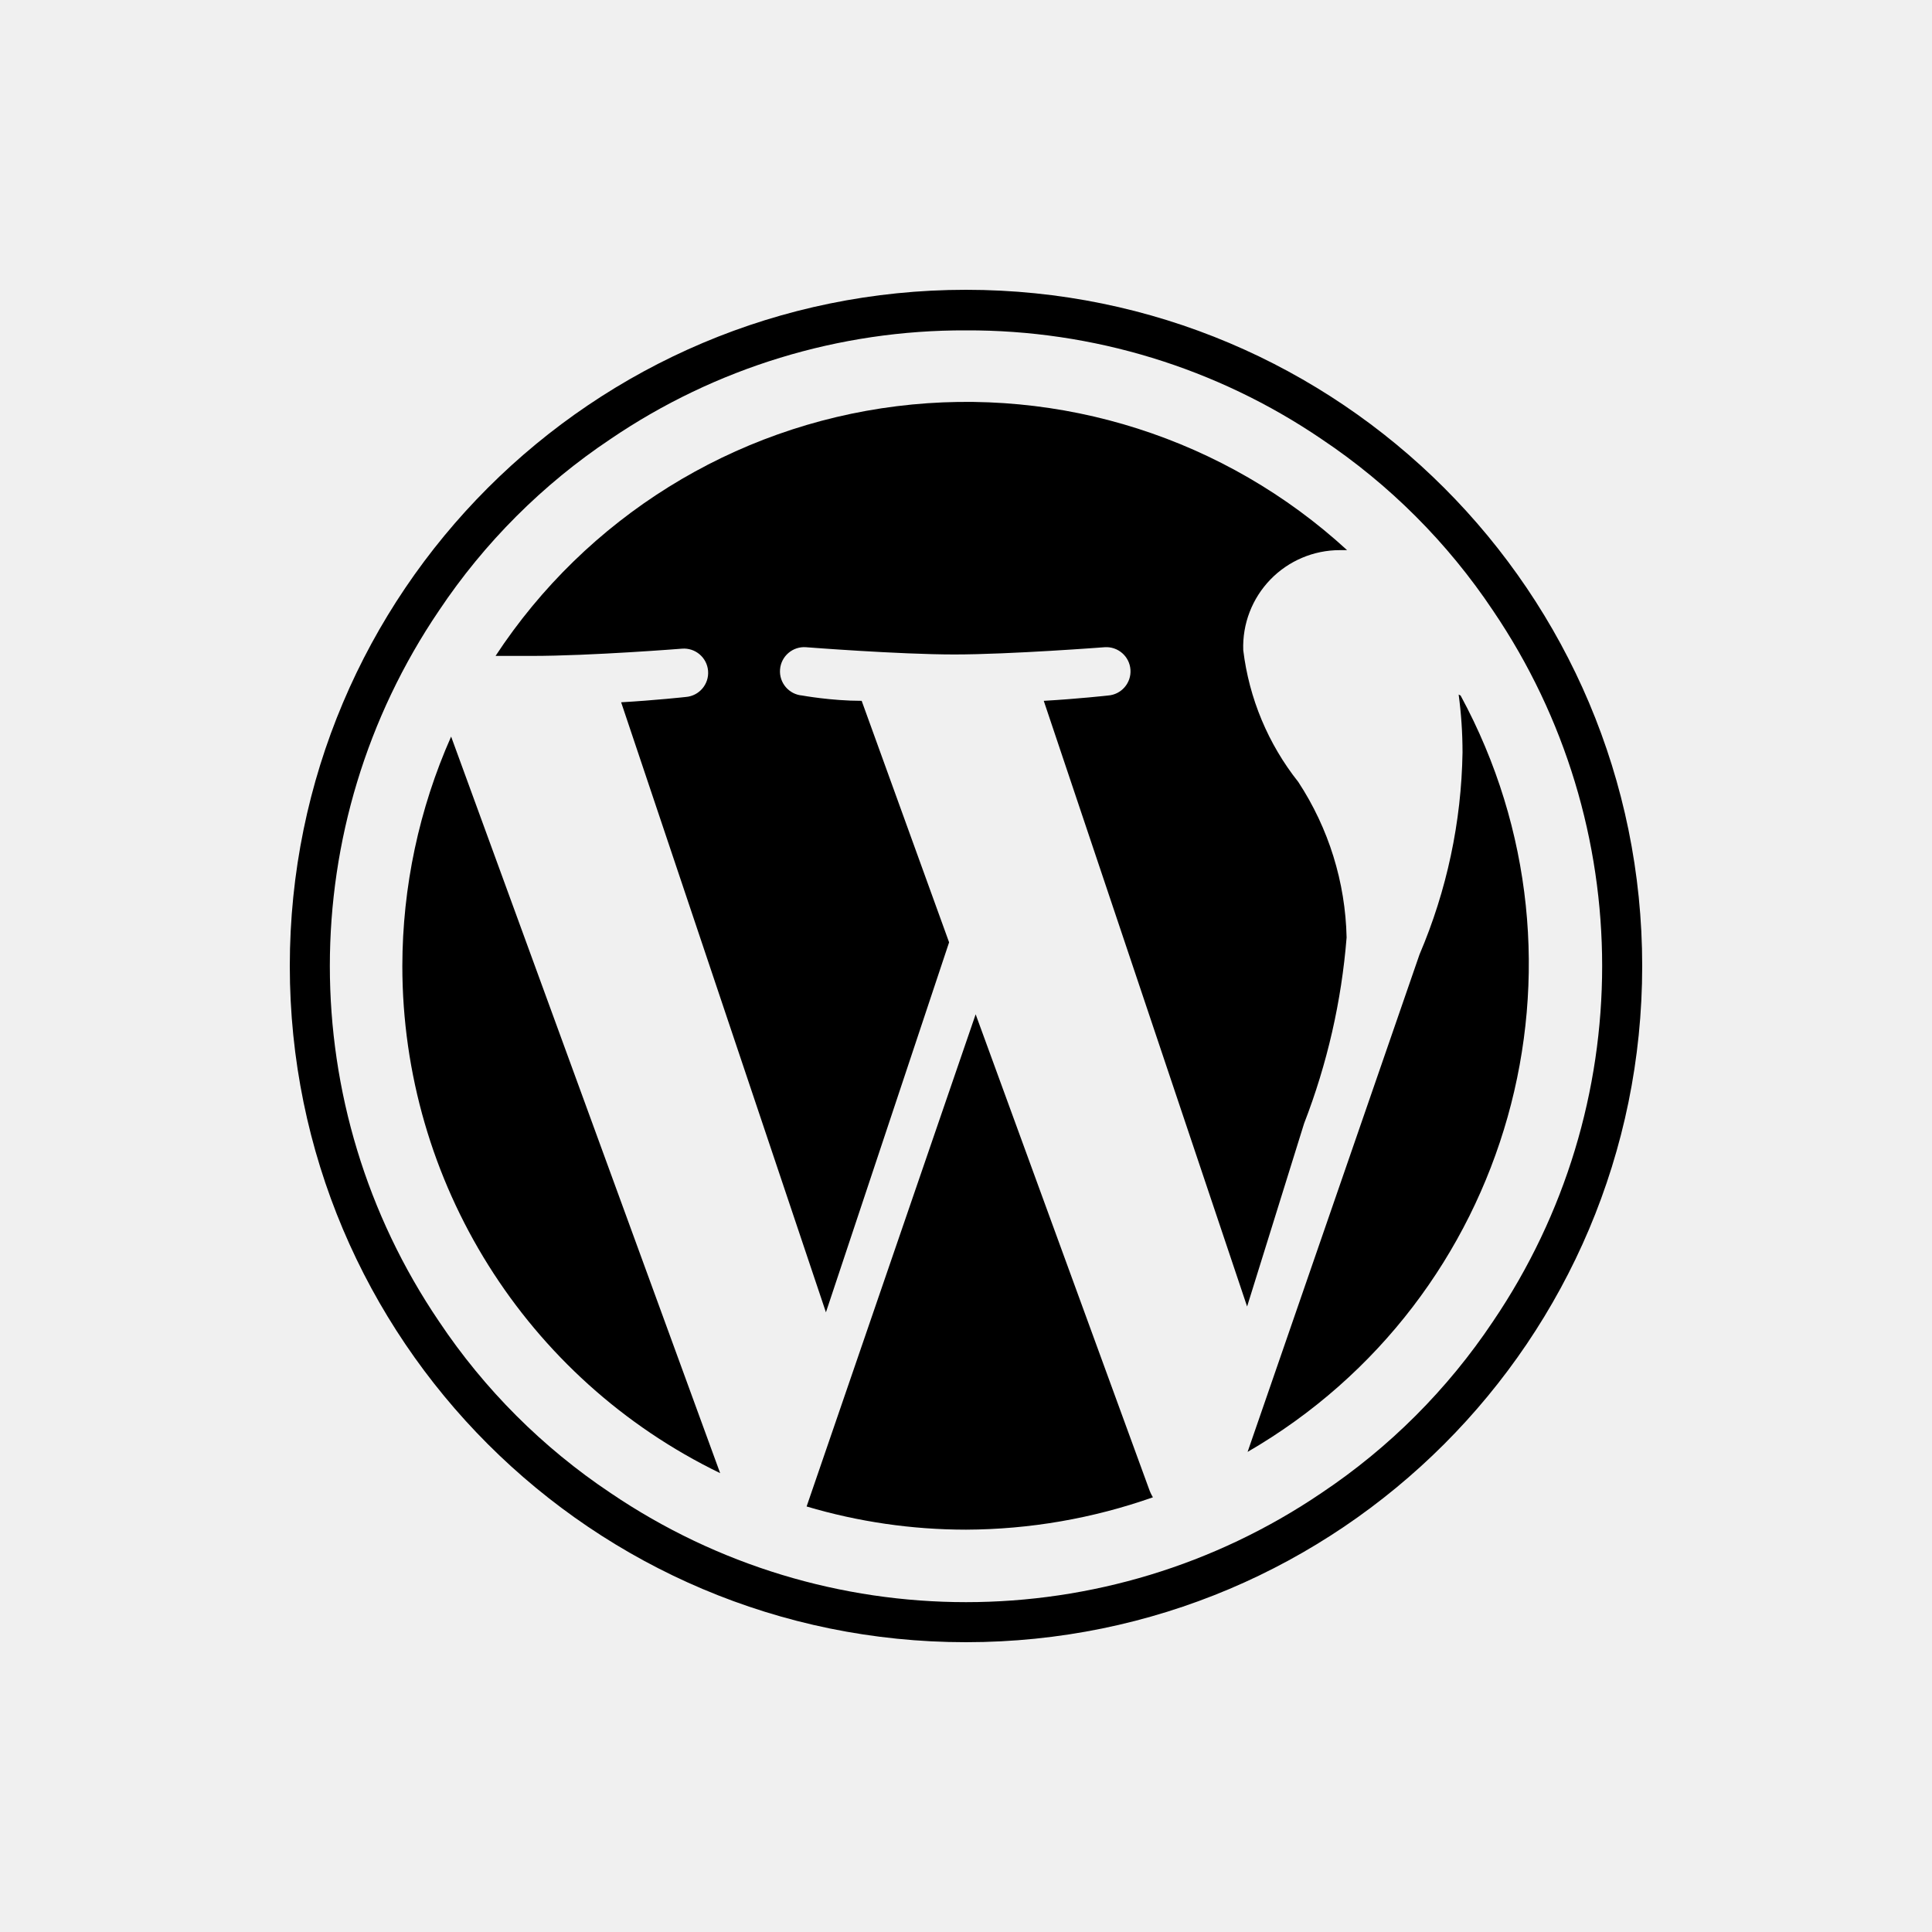
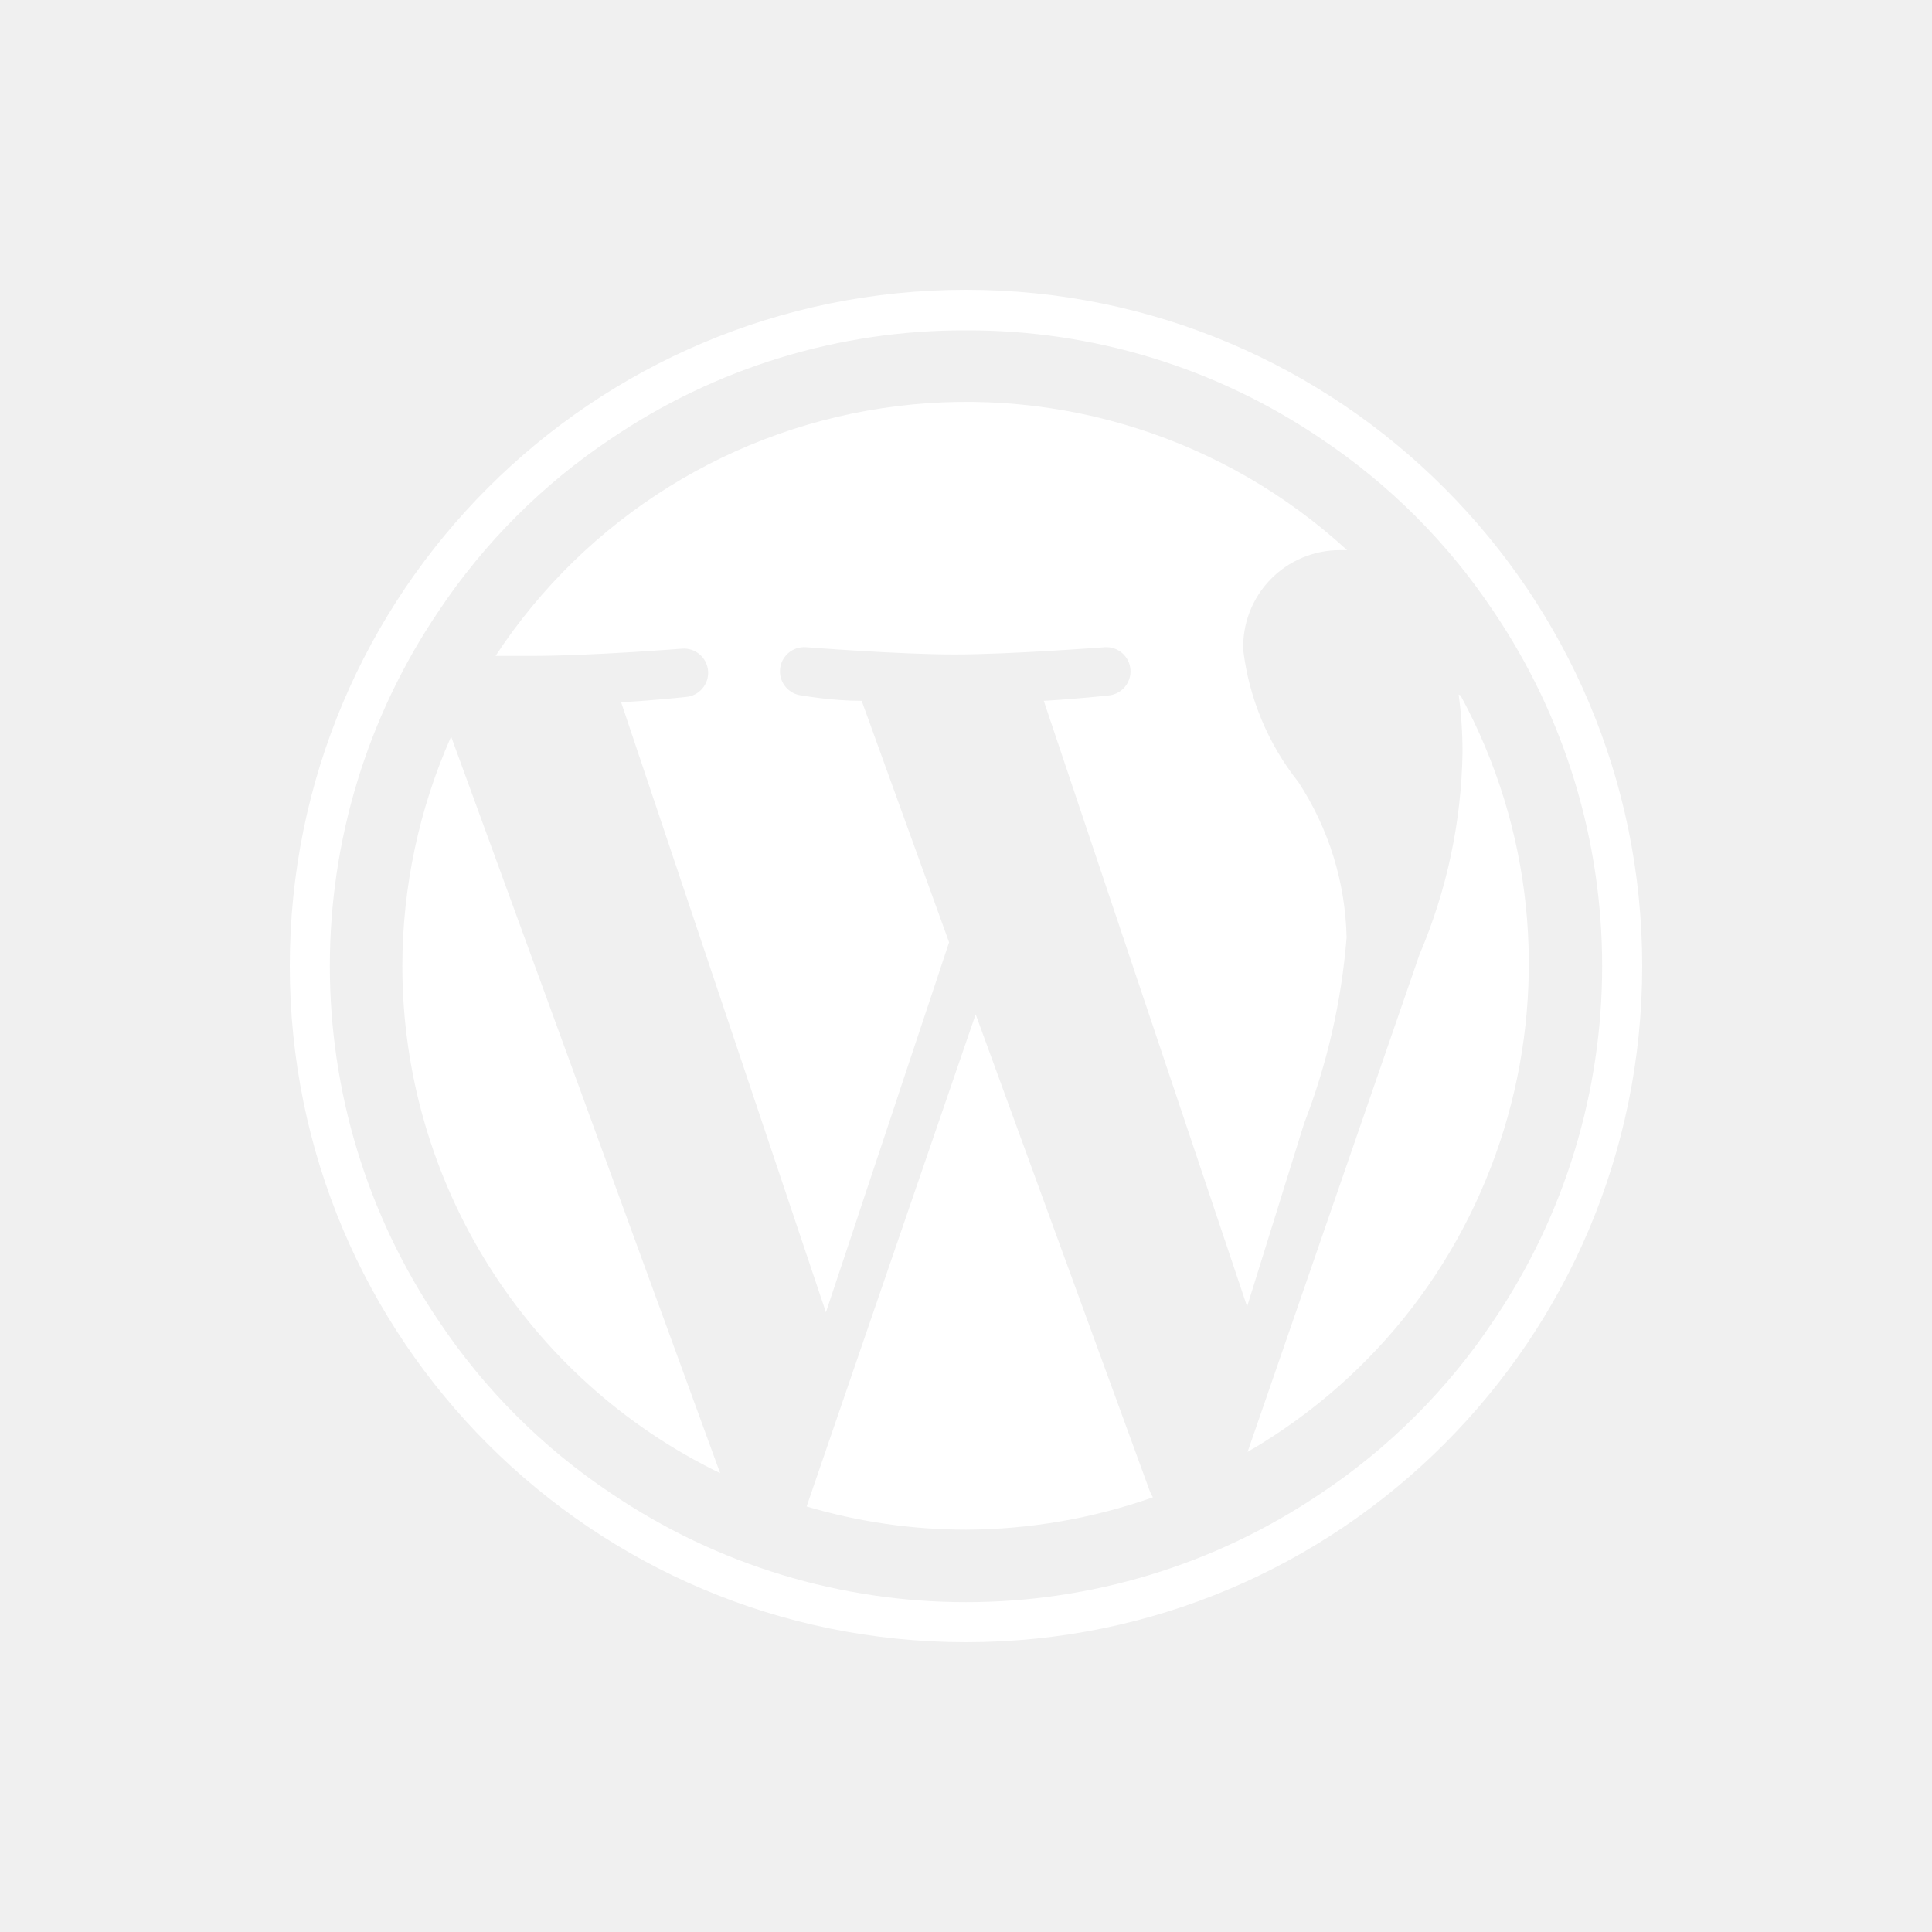
<svg xmlns="http://www.w3.org/2000/svg" viewBox="0 0 40 40">
  <g id="Wordpress">
    <g data-name="W Mark" id="W_Mark">
-       <path d="M20,6.84a13,13,0,0,1,7.36,2.25,12.85,12.85,0,0,1,3.55,3.55,13.11,13.11,0,0,1,0,14.72,12.85,12.85,0,0,1-3.55,3.55,13.11,13.11,0,0,1-14.72,0,12.85,12.85,0,0,1-3.55-3.55,13.11,13.11,0,0,1,0-14.72,12.85,12.85,0,0,1,3.55-3.55A13,13,0,0,1,20,6.84M20,6A14,14,0,1,0,34,20,14,14,0,0,0,20,6Z" />
-       <path d="M8.33,20a11.67,11.67,0,0,0,6.58,10.5L9.34,15.25A11.75,11.75,0,0,0,8.33,20Zm19.55-.59a6.11,6.11,0,0,0-1-3.22,5.44,5.44,0,0,1-1.14-2.73,2,2,0,0,1,2-2.07h.15a11.66,11.66,0,0,0-17.63,2.19l.75,0c1.22,0,3.11-.15,3.11-.15a.48.48,0,0,1,.08,1s-.64.07-1.34.11L17.1,27.17l2.55-7.66-1.81-5c-.63,0-1.23-.11-1.23-.11a.48.48,0,0,1,.08-1s1.92.15,3.07.15,3.11-.15,3.11-.15a.48.48,0,0,1,.07,1s-.63.07-1.33.11l4.21,12.54L27,23.26A13.66,13.66,0,0,0,27.88,19.41ZM20.2,21,16.7,31.19a11.6,11.6,0,0,0,3.3.48A11.78,11.78,0,0,0,23.87,31a.89.89,0,0,1-.08-.17Zm10-6.62a9,9,0,0,1,.08,1.2,11.1,11.1,0,0,1-.89,4.18l-3.56,10.3A11.67,11.67,0,0,0,30.24,14.4Z" />
+       <path d="M20,6.84a13,13,0,0,1,7.36,2.25,12.85,12.85,0,0,1,3.55,3.55,13.11,13.11,0,0,1,0,14.72,12.85,12.85,0,0,1-3.55,3.55,13.11,13.11,0,0,1-14.72,0,12.85,12.85,0,0,1-3.55-3.55,13.11,13.11,0,0,1,0-14.72,12.85,12.85,0,0,1,3.55-3.55A13,13,0,0,1,20,6.84M20,6A14,14,0,1,0,34,20,14,14,0,0,0,20,6Z" fill="#fff" />
+       <path d="M8.33,20a11.67,11.67,0,0,0,6.58,10.5L9.34,15.25A11.75,11.75,0,0,0,8.33,20Zm19.55-.59a6.11,6.11,0,0,0-1-3.22,5.44,5.44,0,0,1-1.14-2.73,2,2,0,0,1,2-2.07h.15a11.66,11.66,0,0,0-17.63,2.19l.75,0c1.22,0,3.11-.15,3.11-.15a.48.48,0,0,1,.08,1s-.64.07-1.34.11L17.1,27.17l2.55-7.66-1.81-5c-.63,0-1.23-.11-1.23-.11a.48.48,0,0,1,.08-1s1.92.15,3.07.15,3.11-.15,3.11-.15a.48.48,0,0,1,.07,1s-.63.07-1.33.11l4.21,12.54L27,23.26A13.66,13.66,0,0,0,27.88,19.41ZM20.2,21,16.7,31.19a11.6,11.6,0,0,0,3.3.48A11.78,11.78,0,0,0,23.87,31a.89.89,0,0,1-.08-.17Zm10-6.62a9,9,0,0,1,.08,1.2,11.1,11.1,0,0,1-.89,4.18l-3.56,10.3A11.67,11.67,0,0,0,30.24,14.4Z" fill="#fff" />
    </g>
  </g>
</svg>
